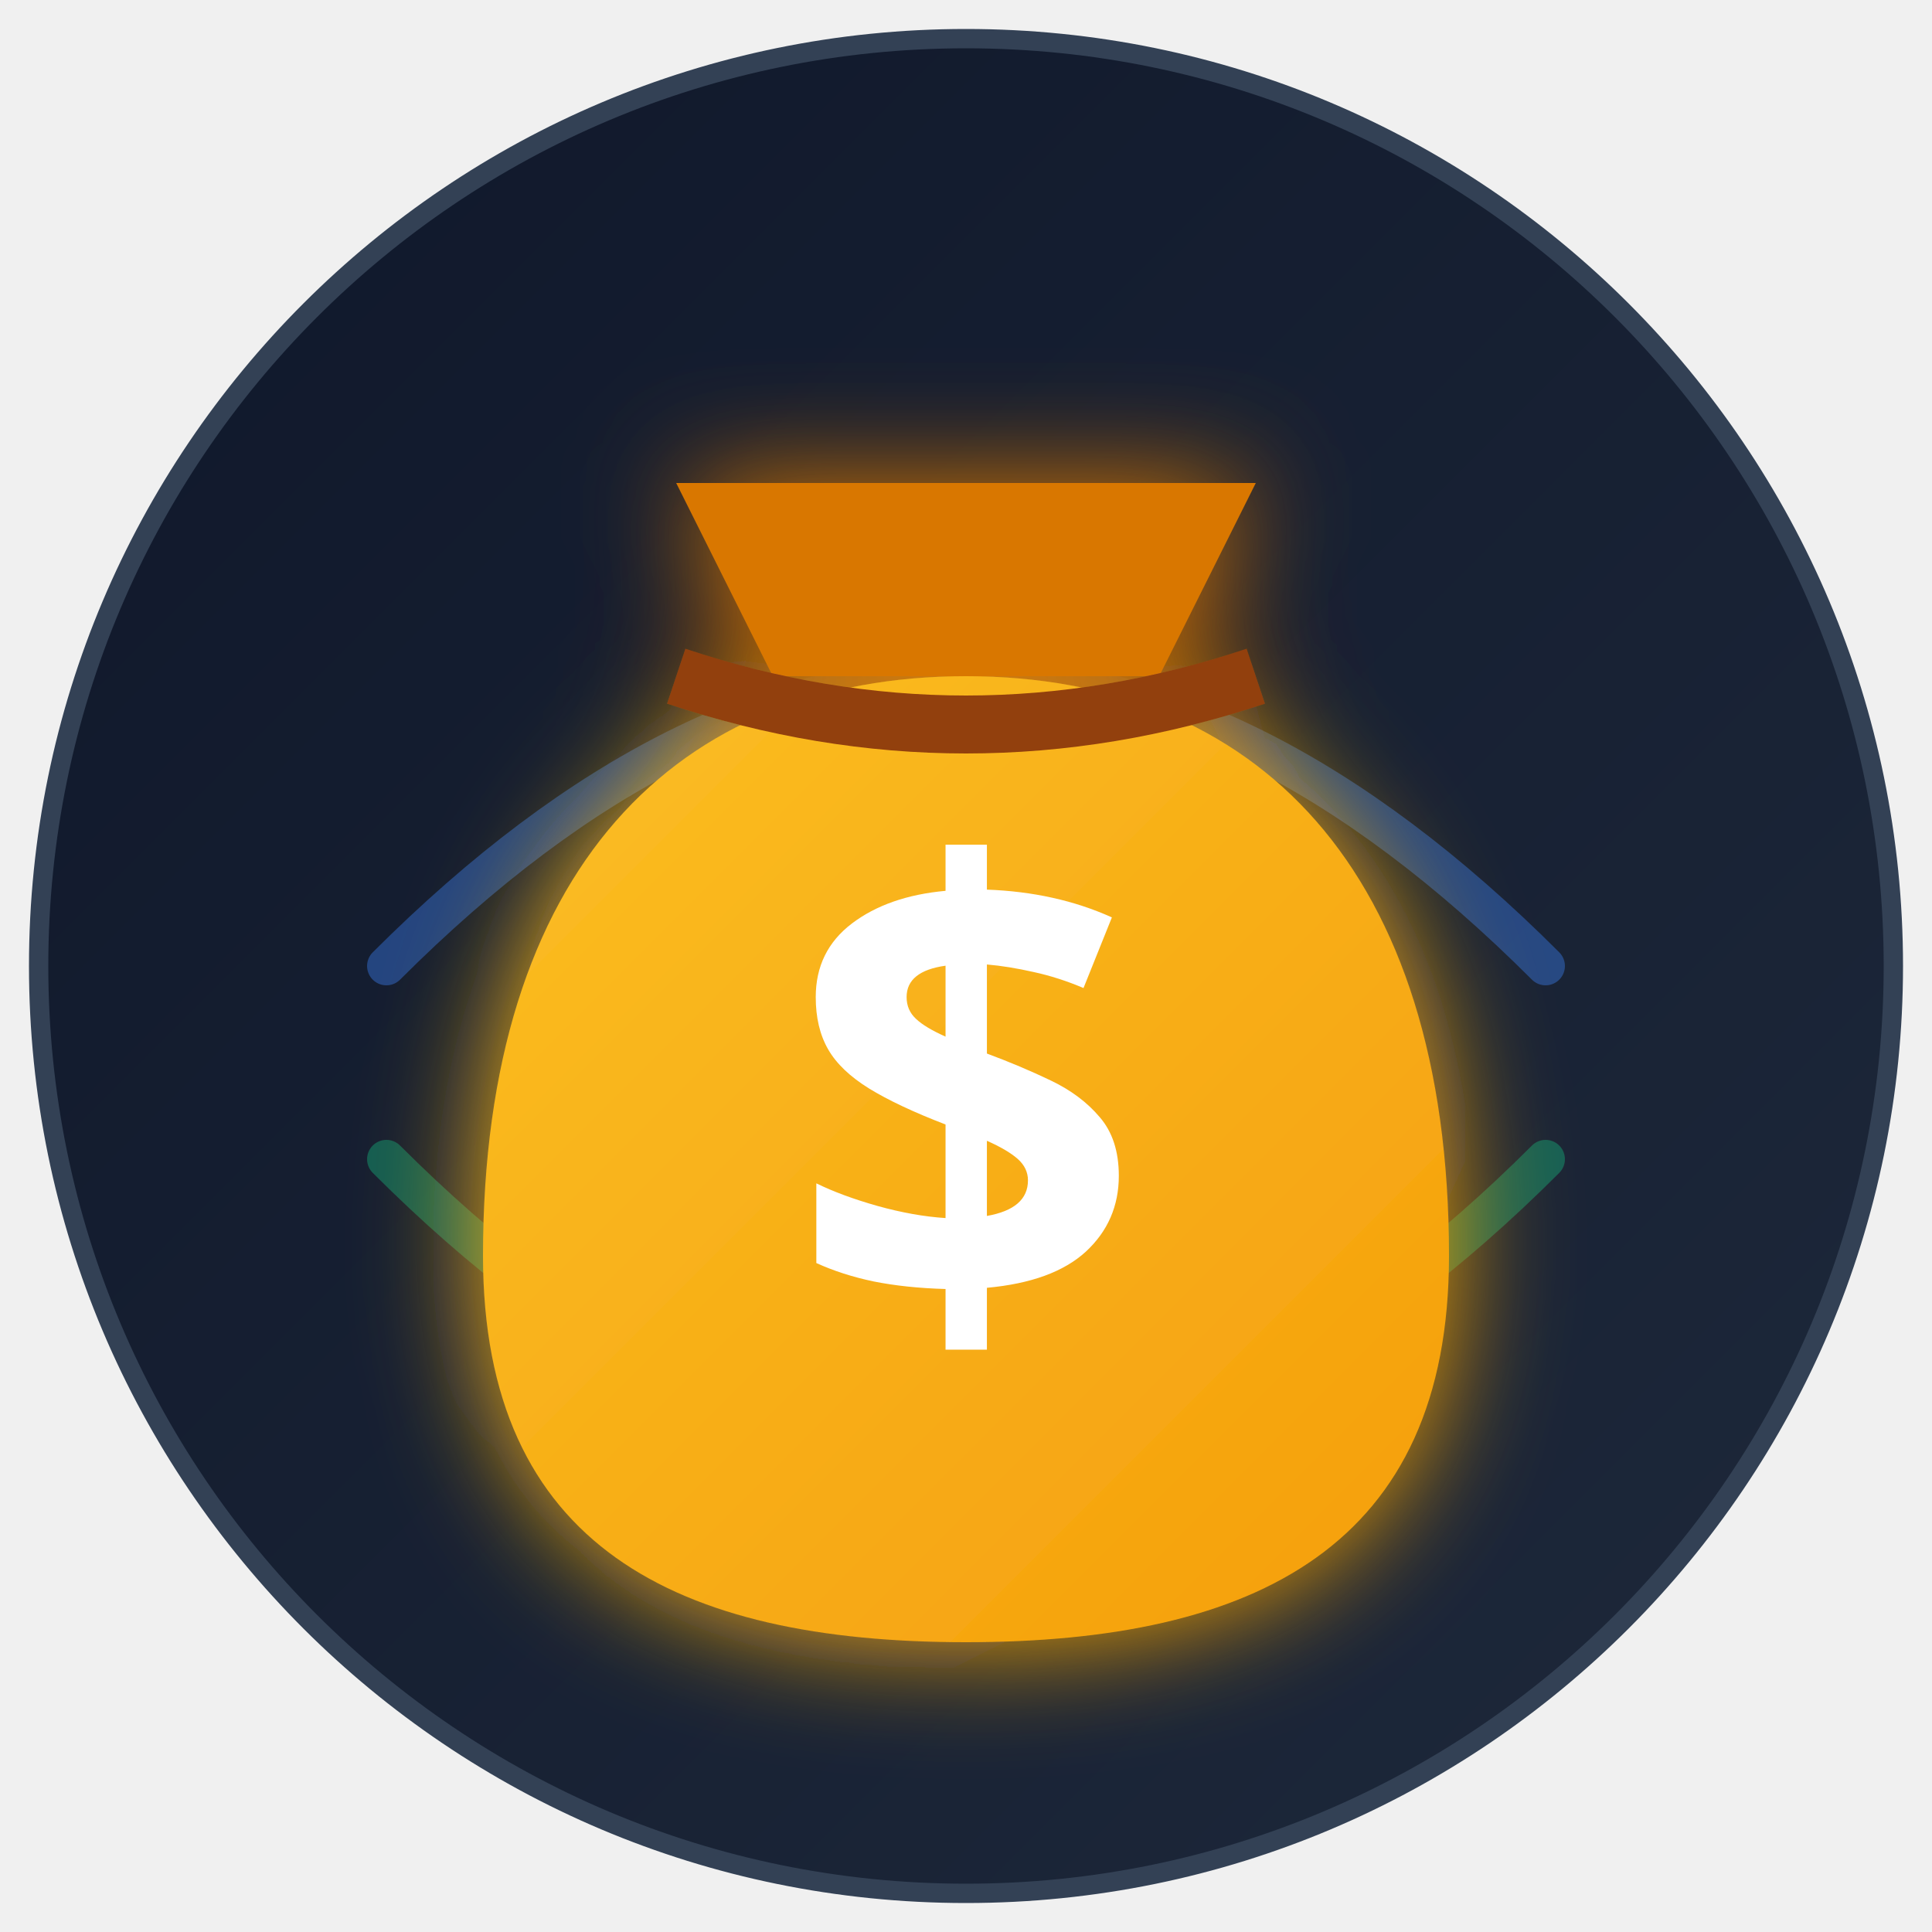
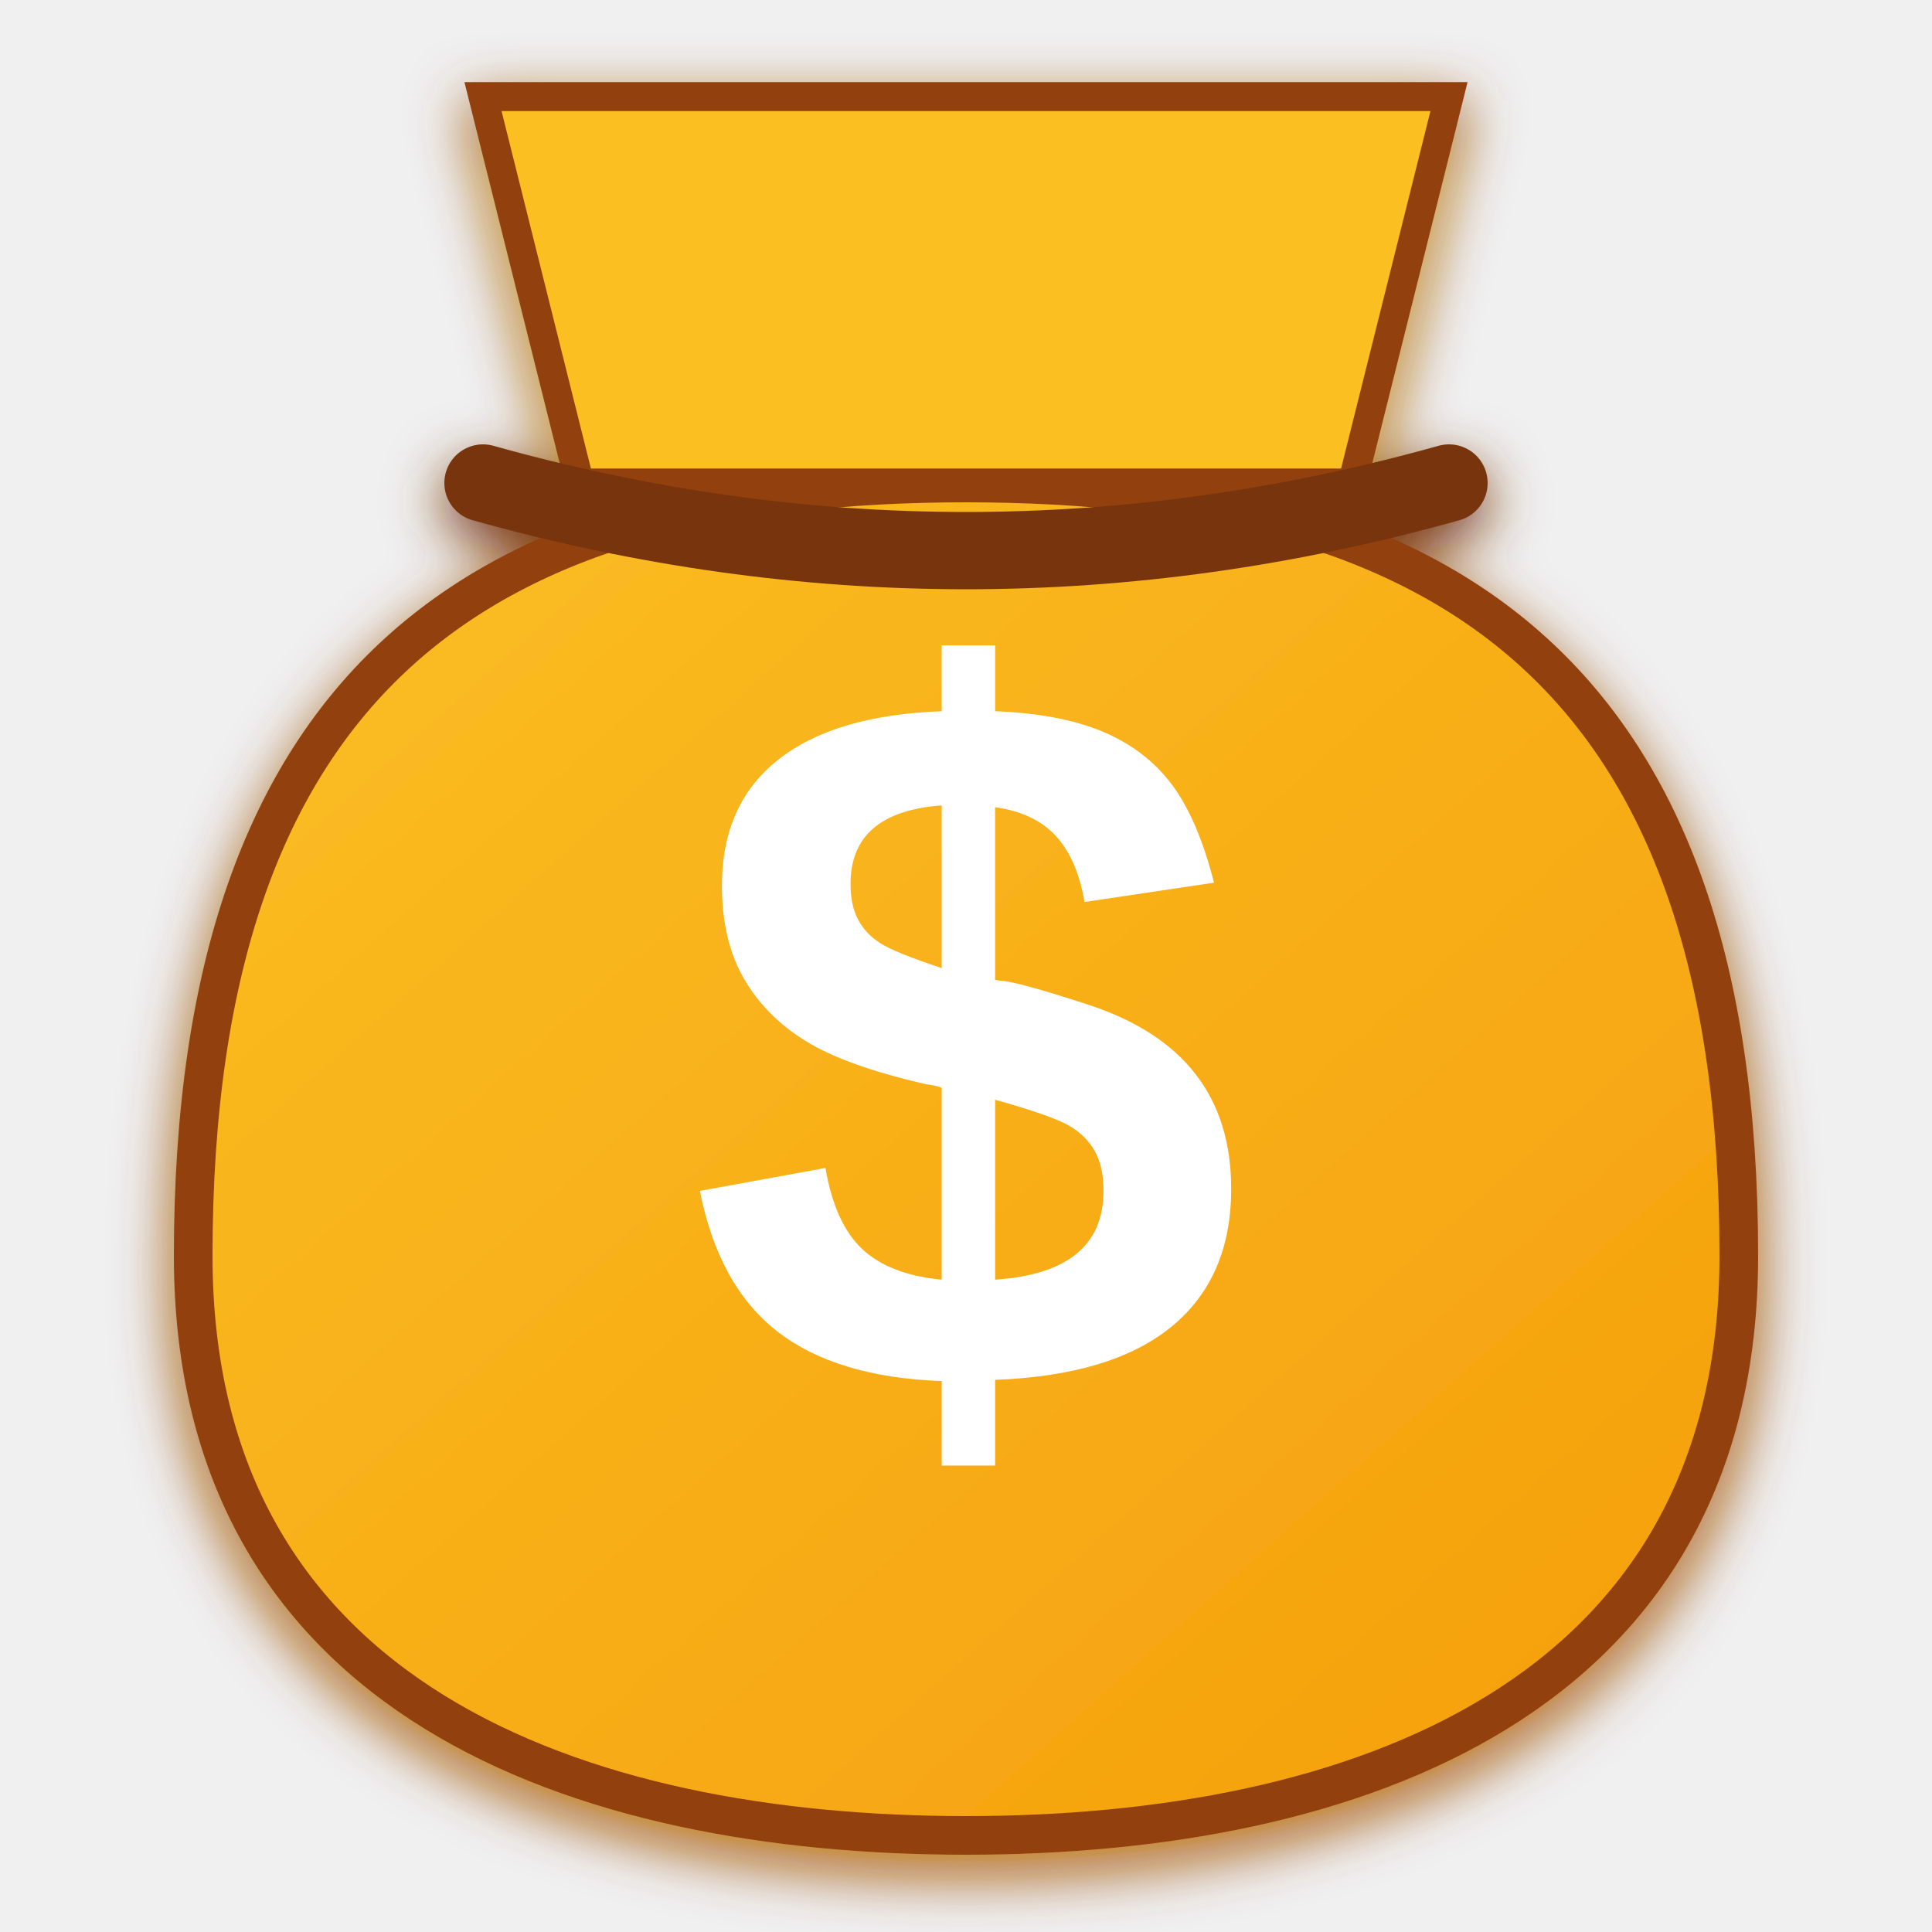
<svg xmlns="http://www.w3.org/2000/svg" viewBox="0 0 100 100" fill="none">
  <defs>
-     <linearGradient id="bgGradient" x1="0%" y1="0%" x2="100%" y2="100%">
-       <stop offset="0%" stop-color="#0f172a" />
-       <stop offset="100%" stop-color="#1e293b" />
-     </linearGradient>
-     <linearGradient id="coinGradient" x1="0%" y1="0%" x2="100%" y2="100%">
+     <linearGradient id="bagGradient" x1="0%" y1="0%" x2="100%" y2="100%">
      <stop offset="0%" stop-color="#fbbf24" />
      <stop offset="100%" stop-color="#f59e0b" />
    </linearGradient>
-     <filter id="glow" x="-20%" y="-20%" width="140%" height="140%">
-       <feGaussianBlur stdDeviation="3" result="blur" />
-       <feComposite in="SourceGraphic" in2="blur" operator="over" />
+     <filter id="popShadow" x="-20%" y="-20%" width="140%" height="140%">
+       <feGaussianBlur stdDeviation="1.5" result="blur" />
+       <feOffset dx="0" dy="1" result="offsetBlur" />
+       <feComposite in="SourceGraphic" in2="offsetBlur" operator="over" />
    </filter>
  </defs>
-   <circle cx="50" cy="50" r="48" fill="url(#bgGradient)" stroke="#334155" stroke-width="1" />
-   <path d="M 20 50 Q 50 20 80 50" stroke="#3b82f6" stroke-width="2" stroke-linecap="round" opacity="0.4">
-     <animate attributeName="stroke-dasharray" values="0,100;100,0" dur="3s" repeatCount="indefinite" />
-   </path>
-   <path d="M 20 60 Q 50 90 80 60" stroke="#10b981" stroke-width="2" stroke-linecap="round" opacity="0.4">
-     <animate attributeName="stroke-dasharray" values="0,100;100,0" dur="2.5s" repeatCount="indefinite" />
-   </path>
-   <g filter="url(#glow)">
-     <path d="M 50 35 C 35 35 25 45 25 65 C 25 80 35 85 50 85 C 65 85 75 80 75 65 C 75 45 65 35 50 35 Z" fill="url(#coinGradient)" />
-     <path d="M 40 35 L 60 35 L 65 25 L 35 25 Z" fill="#d97706" />
-     <path d="M 35 35 Q 50 40 65 35" stroke="#92400e" stroke-width="3" fill="none" />
-     <text x="50" y="68" font-size="32" font-weight="900" fill="#ffffff" text-anchor="middle" font-family="system-ui, sans-serif" style="text-shadow: 0 2px 4px rgba(0,0,0,0.3)">$</text>
+   <g filter="url(#popShadow)">
+     <path d="M 50 25 C 25 25 10 35 10 65 C 10 88 30 95 50 95 C 70 95 90 88 90 65 C 90 35 75 25 50 25 Z" fill="url(#bagGradient)" stroke="#92400e" stroke-width="2" />
+     <path d="M 30 25 L 70 25 L 75 5 L 25 5 Z" fill="#fbbf24" stroke="#92400e" stroke-width="1.5" />
+     <path d="M 25 25 Q 50 32 75 25" stroke="#78350f" stroke-width="4" fill="none" stroke-linecap="round" />
+     <text x="50" y="72" font-size="52" font-weight="950" fill="#ffffff" text-anchor="middle" font-family="Arial, sans-serif" style="text-shadow: 0 1.5px 3px rgba(0,0,0,0.5)">$</text>
  </g>
</svg>
